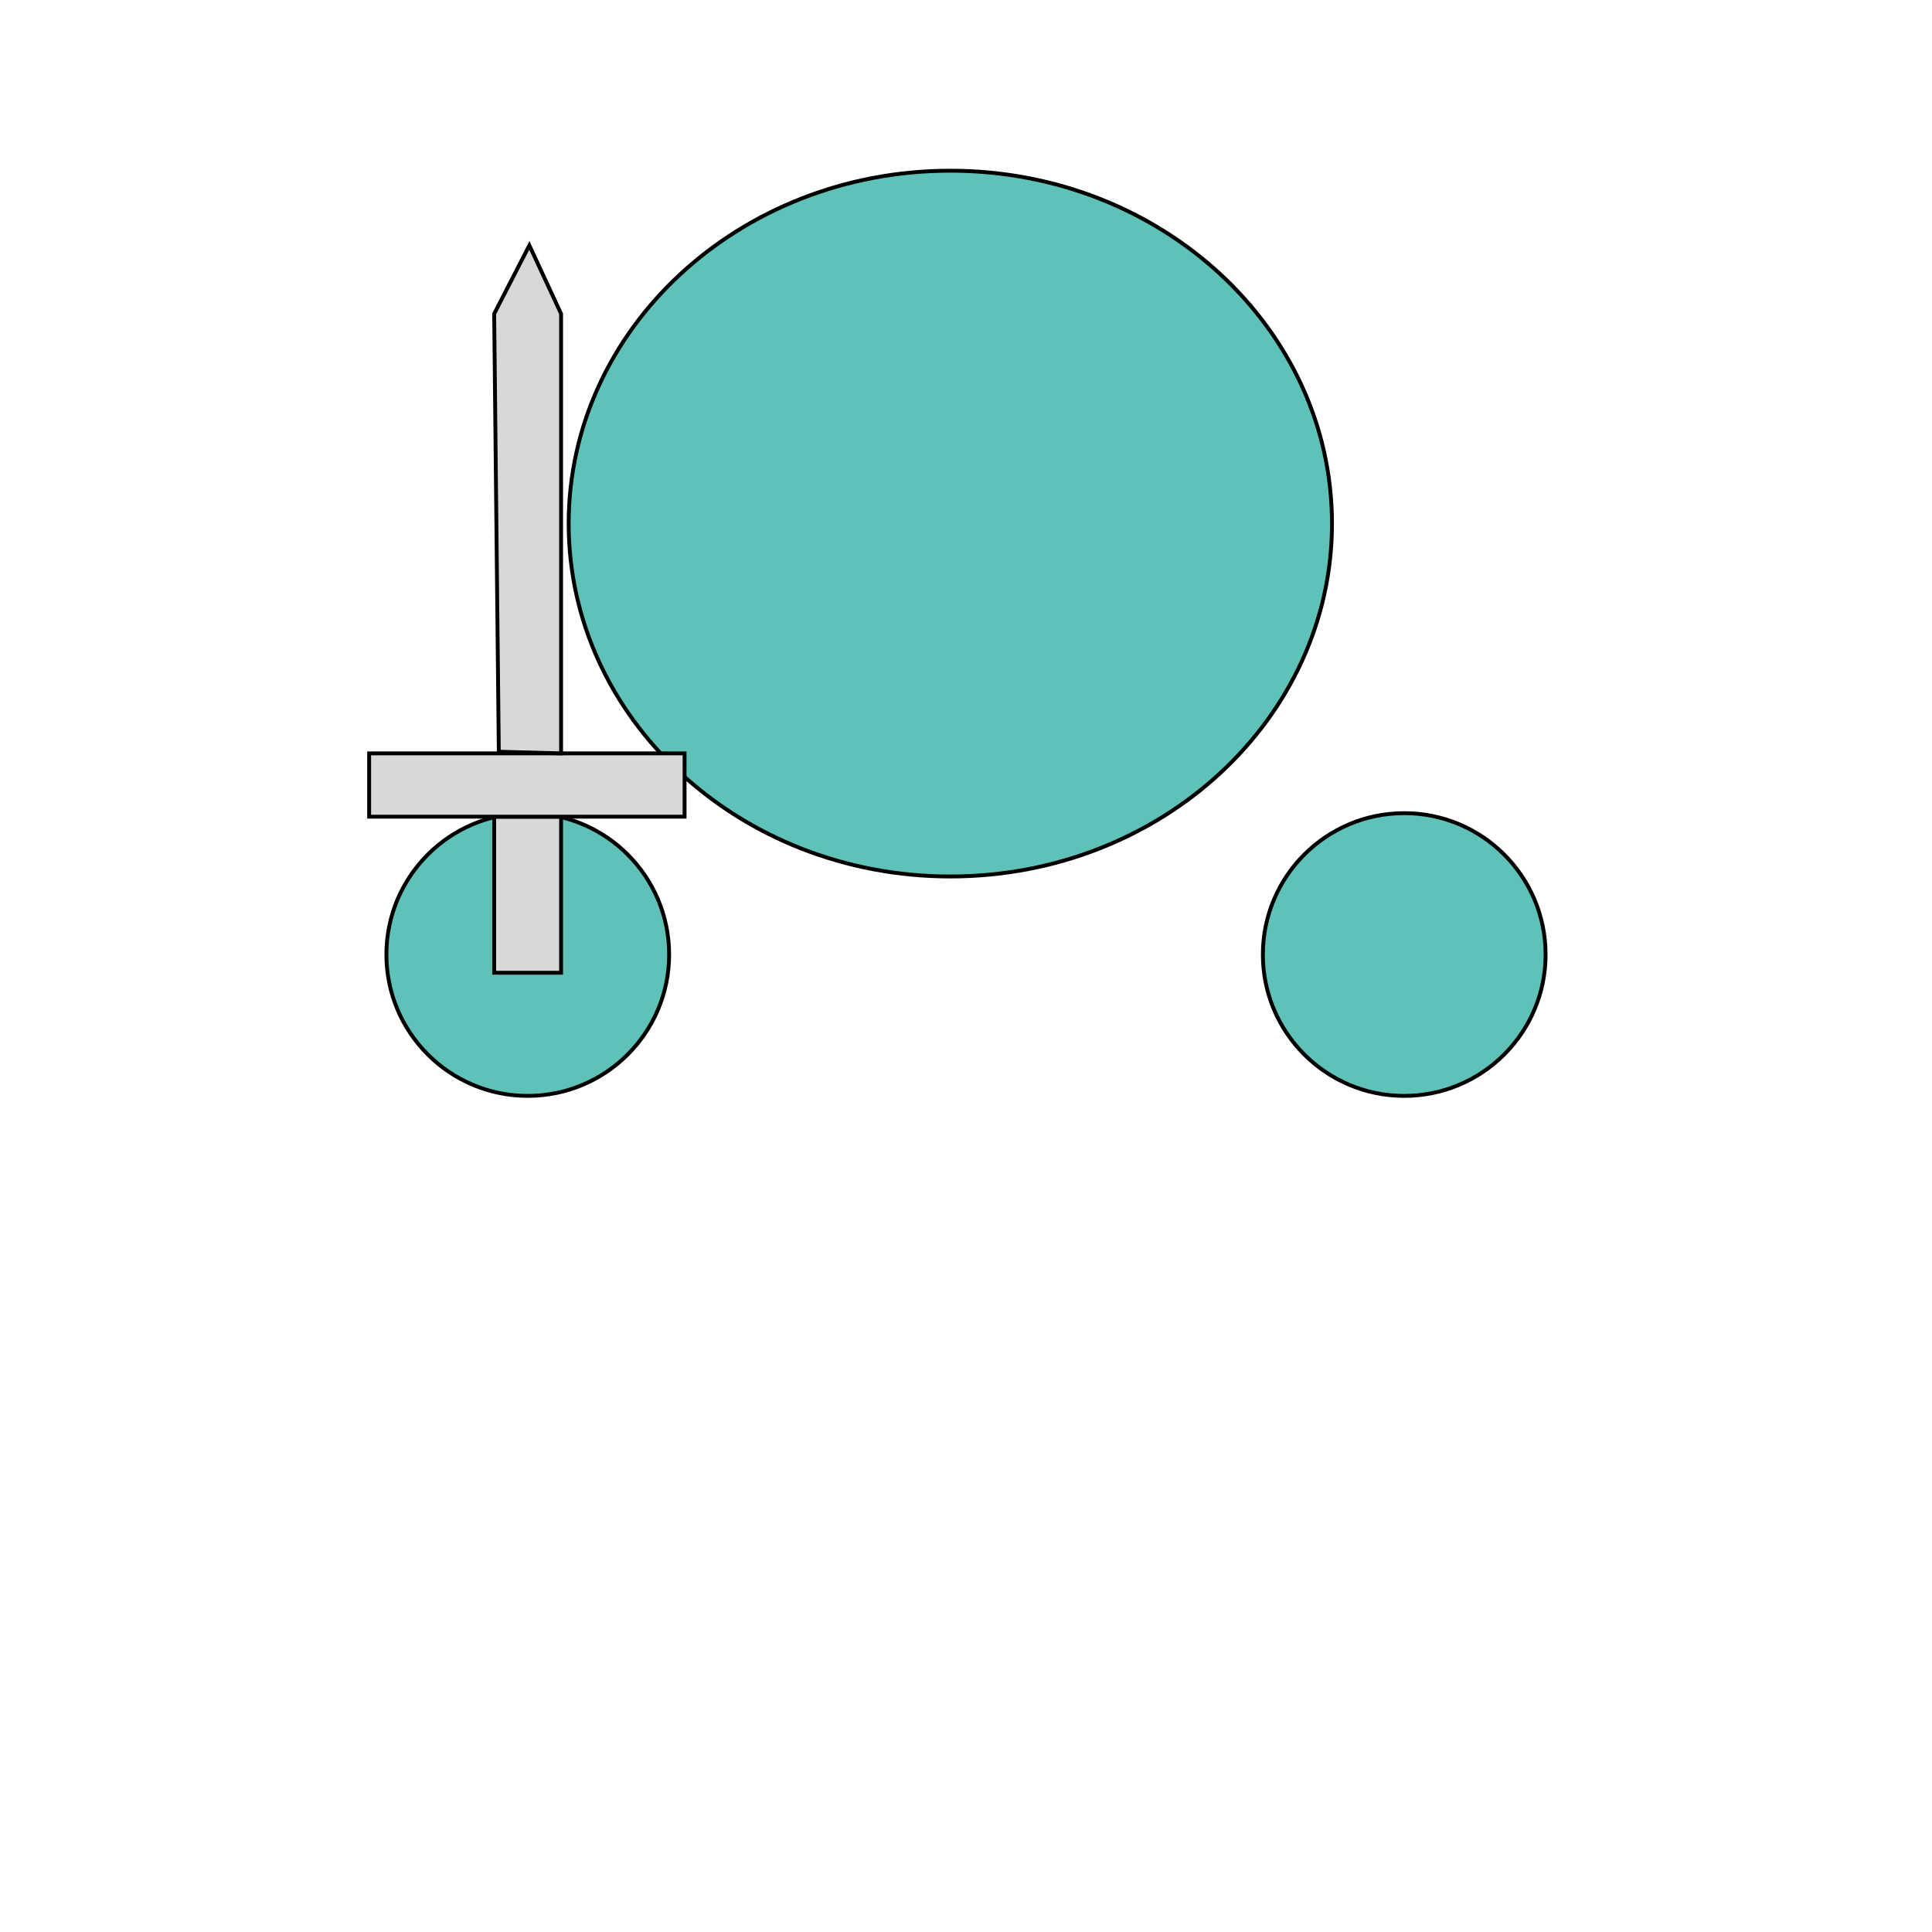
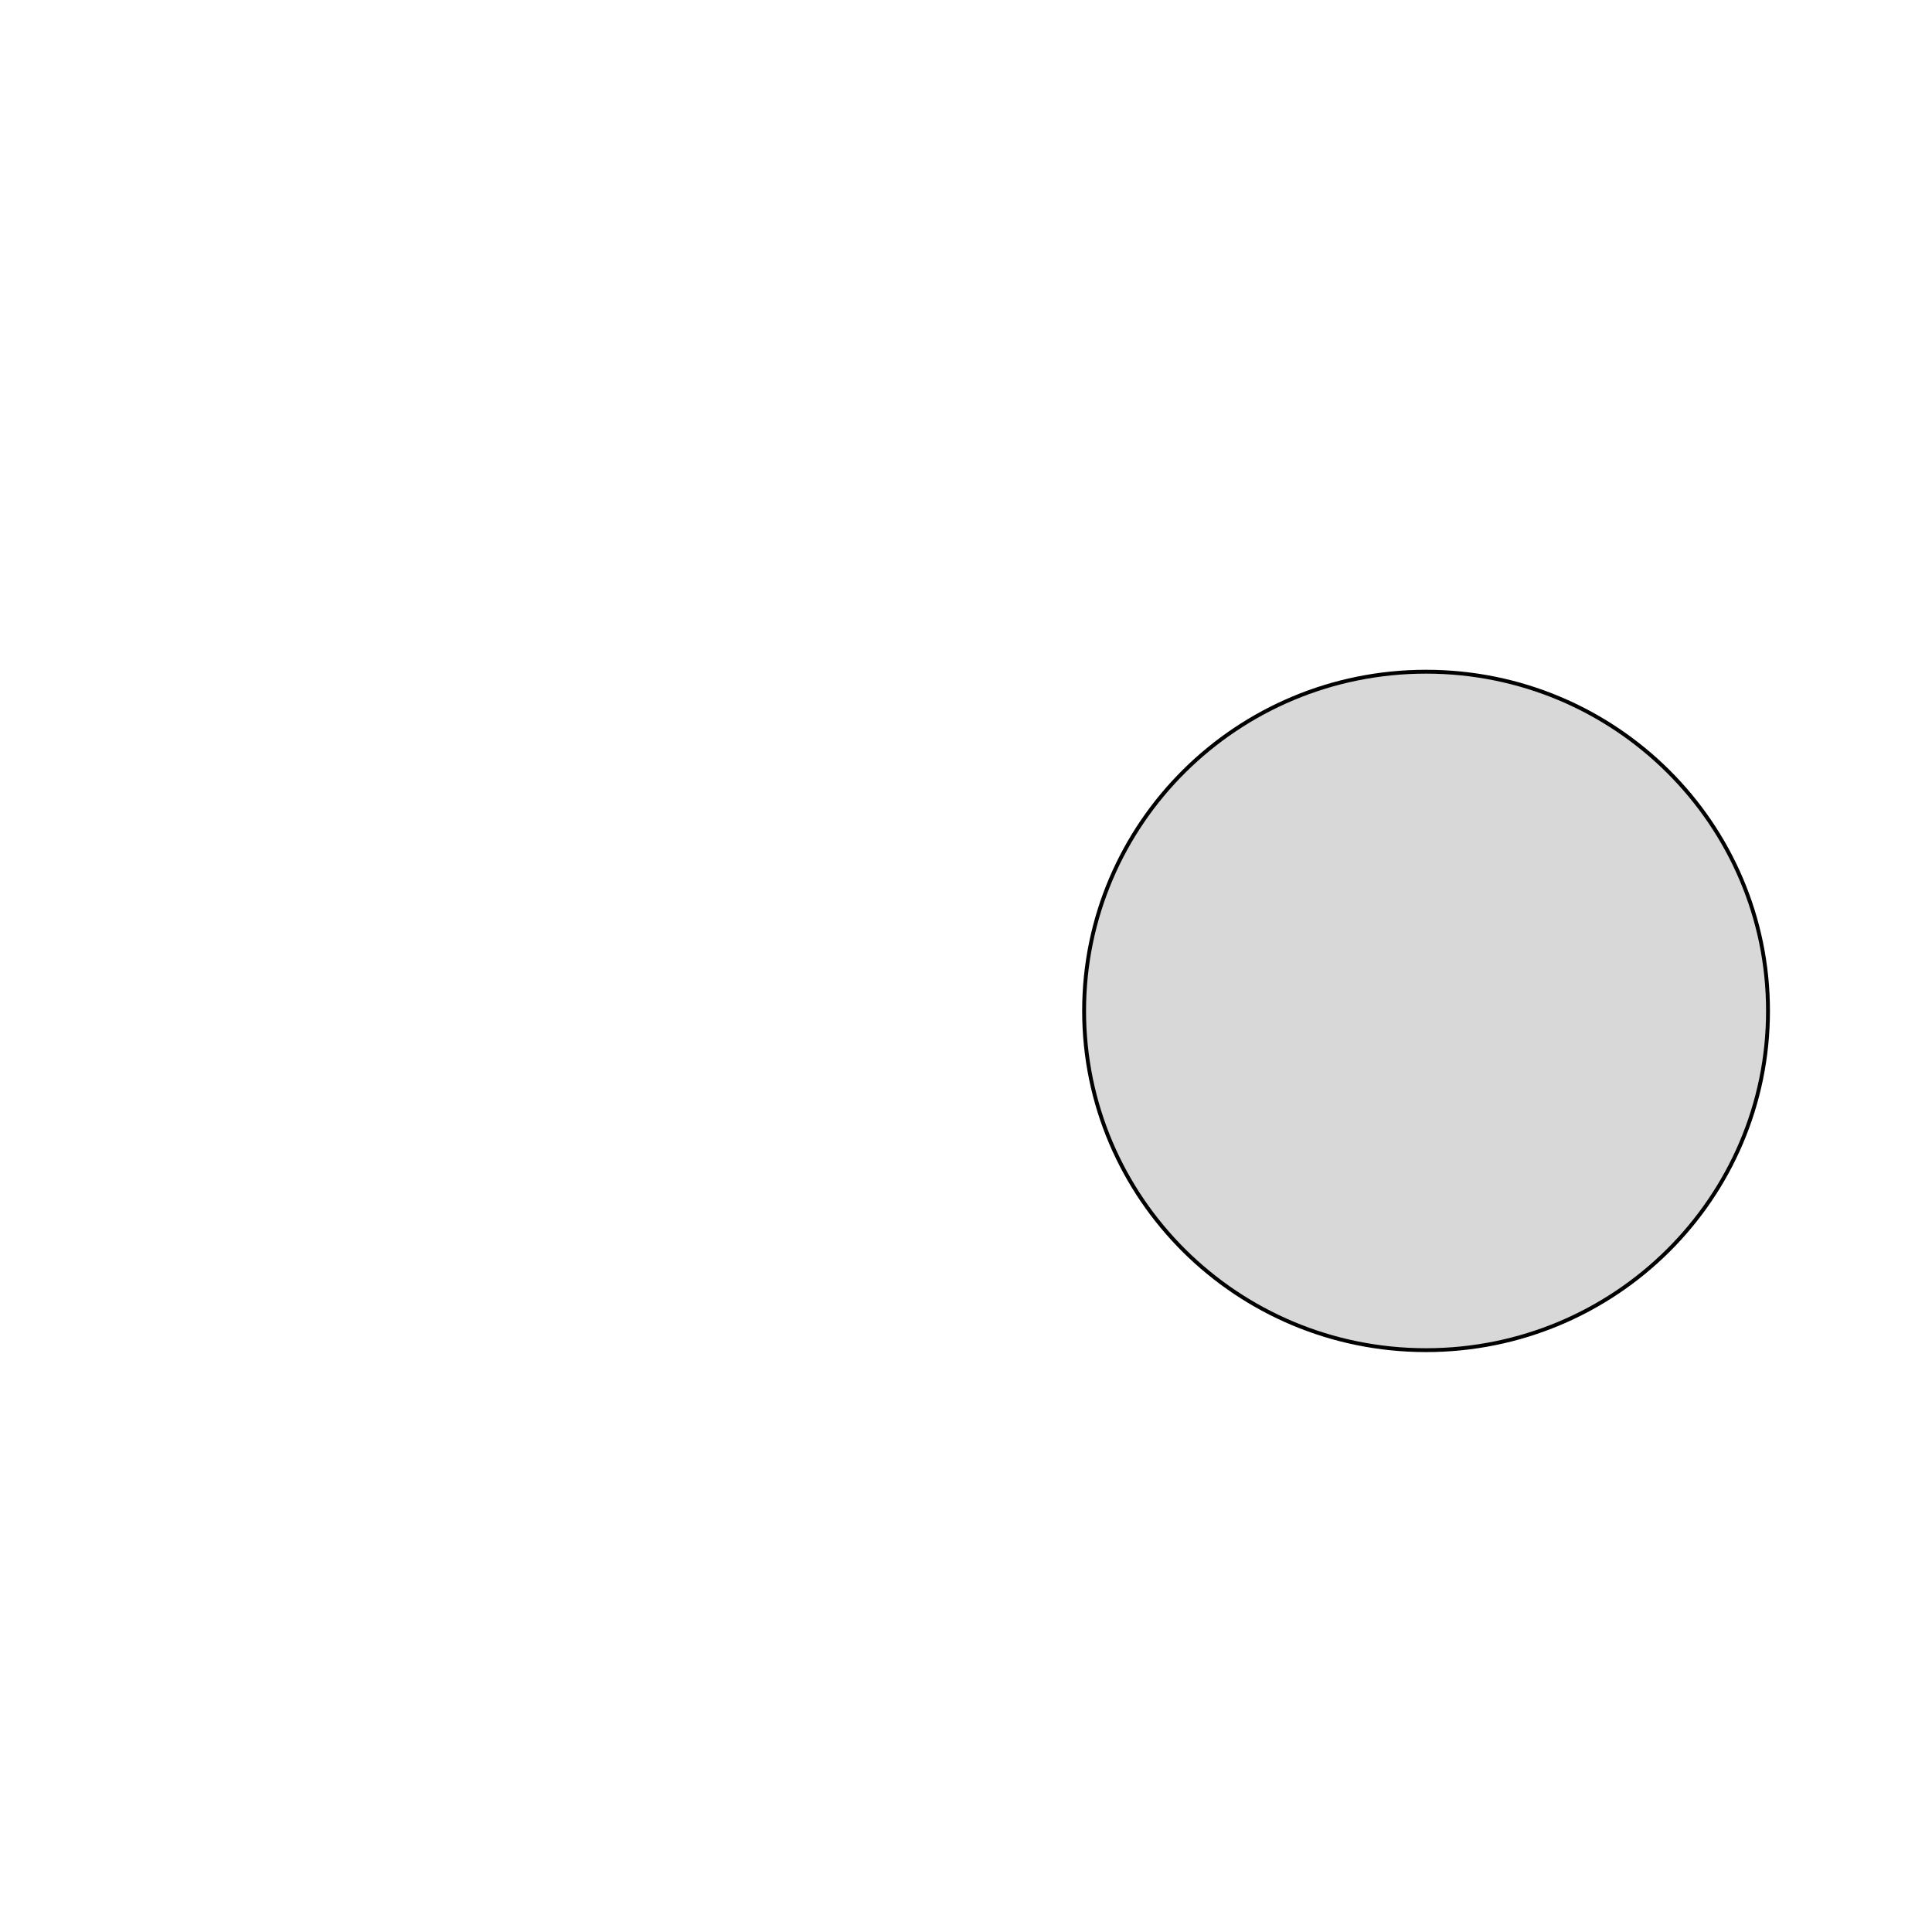
<svg xmlns="http://www.w3.org/2000/svg" viewBox="0 0 500 500" xmlnsBx="https://boxy-svg.com">
  <path style="stroke: rgb(0, 0, 0); fill: rgb(94, 194, 184); visibility: hidden;" d="M 247.256 100 C 247.256 100 310.968 124.056 327.735 155.58 C 354.7 206.277 368.149 370.525 330.583 408.517 C 299.771 439.678 191.062 439.686 160.417 408.517 C 123.024 370.485 137.131 205.79 164.71 155.204 C 181.976 123.534 247.256 100 247.256 100 C 247.256 100 247.256 100 247.256 100" bxD="M 247.256 100 R 327.735 155.58 R 330.583 408.517 R 160.417 408.517 R 164.71 155.204 R 247.256 100 Z 1@42b9876b" />
-   <g style="">
+   <g style="visibility: hidden;">
    <ellipse style="stroke: rgb(0, 0, 0); fill: rgb(94, 194, 184);" cx="245.944" cy="135.504" rx="98.772" ry="91.327" />
    <g style="visibility: hidden;" transform="matrix(1, 0, 0, 1, -7.87048, -0.000004)">
      <polygon style="stroke: rgb(0, 0, 0); fill: rgb(94, 194, 184);" points="186.503 78.337 137.723 44.177 150.726 114.333 176.196 100" />
      <polyline style="stroke: rgb(0, 0, 0); fill: rgb(94, 194, 184);" points="146.007 65.567 164.608 75.415 165.702 89.274" />
    </g>
    <g style="visibility: hidden;" transform="matrix(-1, 0, 0, 1, 500.9753, -0.000004)">
      <polygon style="stroke: rgb(0, 0, 0); fill: rgb(94, 194, 184);" points="186.503 78.337 137.723 44.177 150.726 114.333 176.196 100" />
      <polyline style="stroke: rgb(0, 0, 0); fill: rgb(94, 194, 184);" points="146.007 65.567 164.608 75.415 165.702 89.274" />
    </g>
    <ellipse style="stroke: rgb(0, 0, 0); visibility: hidden; fill: rgb(94, 194, 184);" cx="196.652" cy="111.135" rx="11.914" ry="11.135" />
  </g>
-   <ellipse style="stroke: rgb(0, 0, 0); fill: rgb(94, 194, 184);" cx="136.585" cy="247.031" rx="36.585" ry="36.585" />
+   <ellipse style="stroke: rgb(0, 0, 0); fill: rgb(94, 194, 184); visibility: hidden;" cx="136.585" cy="247.031" rx="36.585" ry="36.585" />
  <ellipse style="stroke: rgb(0, 0, 0); fill: rgb(94, 194, 184);" cx="363.415" cy="247.031" rx="36.585" ry="36.585" />
  <ellipse style="stroke: rgb(0, 0, 0); fill: rgb(94, 194, 184); visibility: hidden;" cx="183.757" cy="447.03" rx="36.585" ry="36.585" />
  <ellipse style="stroke: rgb(0, 0, 0); fill: rgb(94, 194, 184); visibility: hidden;" cx="317.15" cy="447.03" rx="36.585" ry="36.585" />
  <g transform="matrix(1, 0, 0, 1, 2.999992, 5.498851)" style="visibility: hidden;">
    <rect x="118.752" y="140.599" width="36.659" height="315.267" style="fill: rgb(216, 216, 216); stroke: rgb(0, 0, 0);" />
    <ellipse style="fill: rgb(216, 216, 216); stroke: rgb(0, 0, 0);" cx="137.768" cy="147.183" rx="32.402" ry="33.13" />
  </g>
-   <ellipse style="fill: rgb(216, 216, 216); stroke: rgb(0, 0, 0); visibility: hidden;" cx="373.367" cy="268.132" rx="73.367" ry="131.868" />
-   <g transform="matrix(1, 0, 0, 1, -12.83199, -153.2773)">
-     <rect x="140.723" y="364.634" width="17.319" height="40.391" style="fill: rgb(216, 216, 216); stroke: rgb(0, 0, 0);" />
-     <rect x="108.366" y="348.25" width="81.636" height="16.384" style="fill: rgb(216, 216, 216); stroke: rgb(0, 0, 0);" />
-     <polygon style="fill: rgb(216, 216, 216); stroke: rgb(0, 0, 0);" points="141.925 347.821 140.723 234.49 149.828 216.781 158.042 234.49 158.042 348.25" />
+   <g style="visibility: hidden;">
+     <rect x="122.847" y="262.739" width="21.272" height="37.261" style="fill: rgb(216, 216, 216); stroke: rgb(0, 0, 0);" />
+     <rect x="224.374" y="311.212" width="21.272" height="68.681" style="fill: rgb(216, 216, 216); stroke: rgb(0, 0, 0);" transform="matrix(0, 1, -1, 0, 479.893, 17.09351)" />
+     <polygon style="fill: rgb(216, 216, 216); stroke: rgb(0, 0, 0);" points="124.028 241.429 122.847 122.191 132.514 80.017 144.119 122.191 144.119 241.467" />
  </g>
+   <ellipse style="fill: rgb(216, 216, 216); stroke: rgb(0, 0, 0);" cx="369.062" cy="261.628" rx="88.497" ry="87.791" />
</svg>
